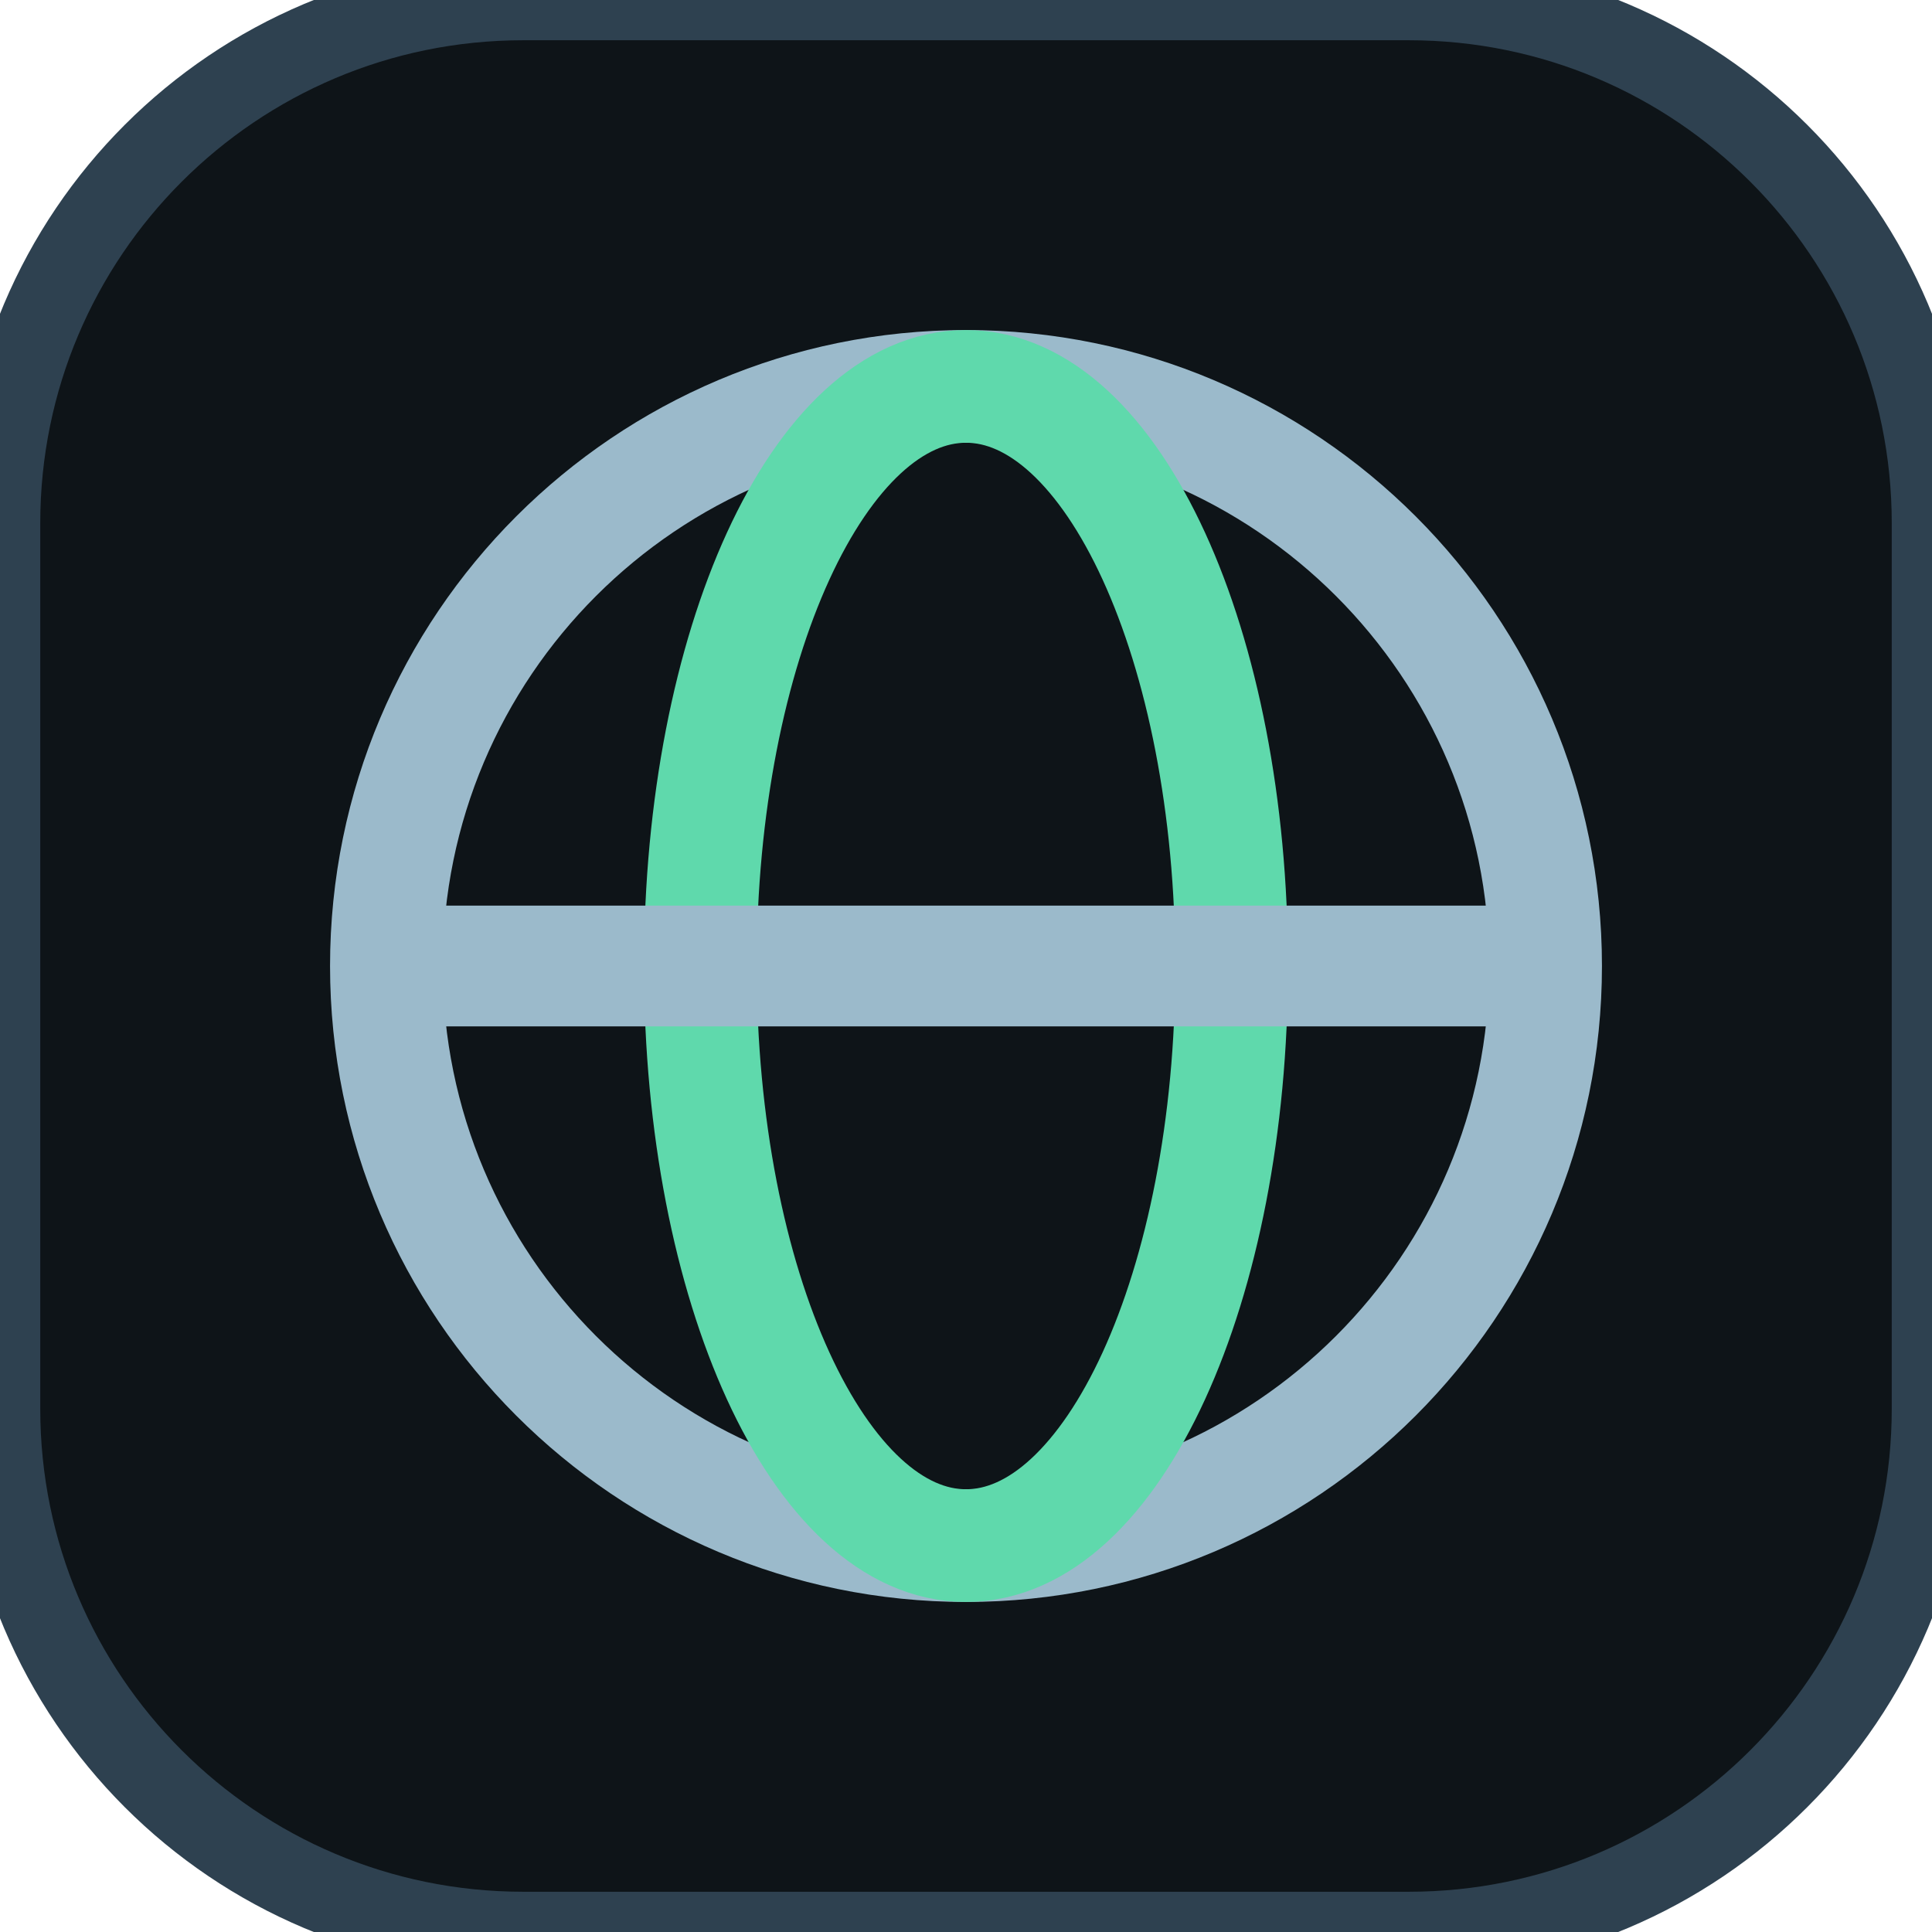
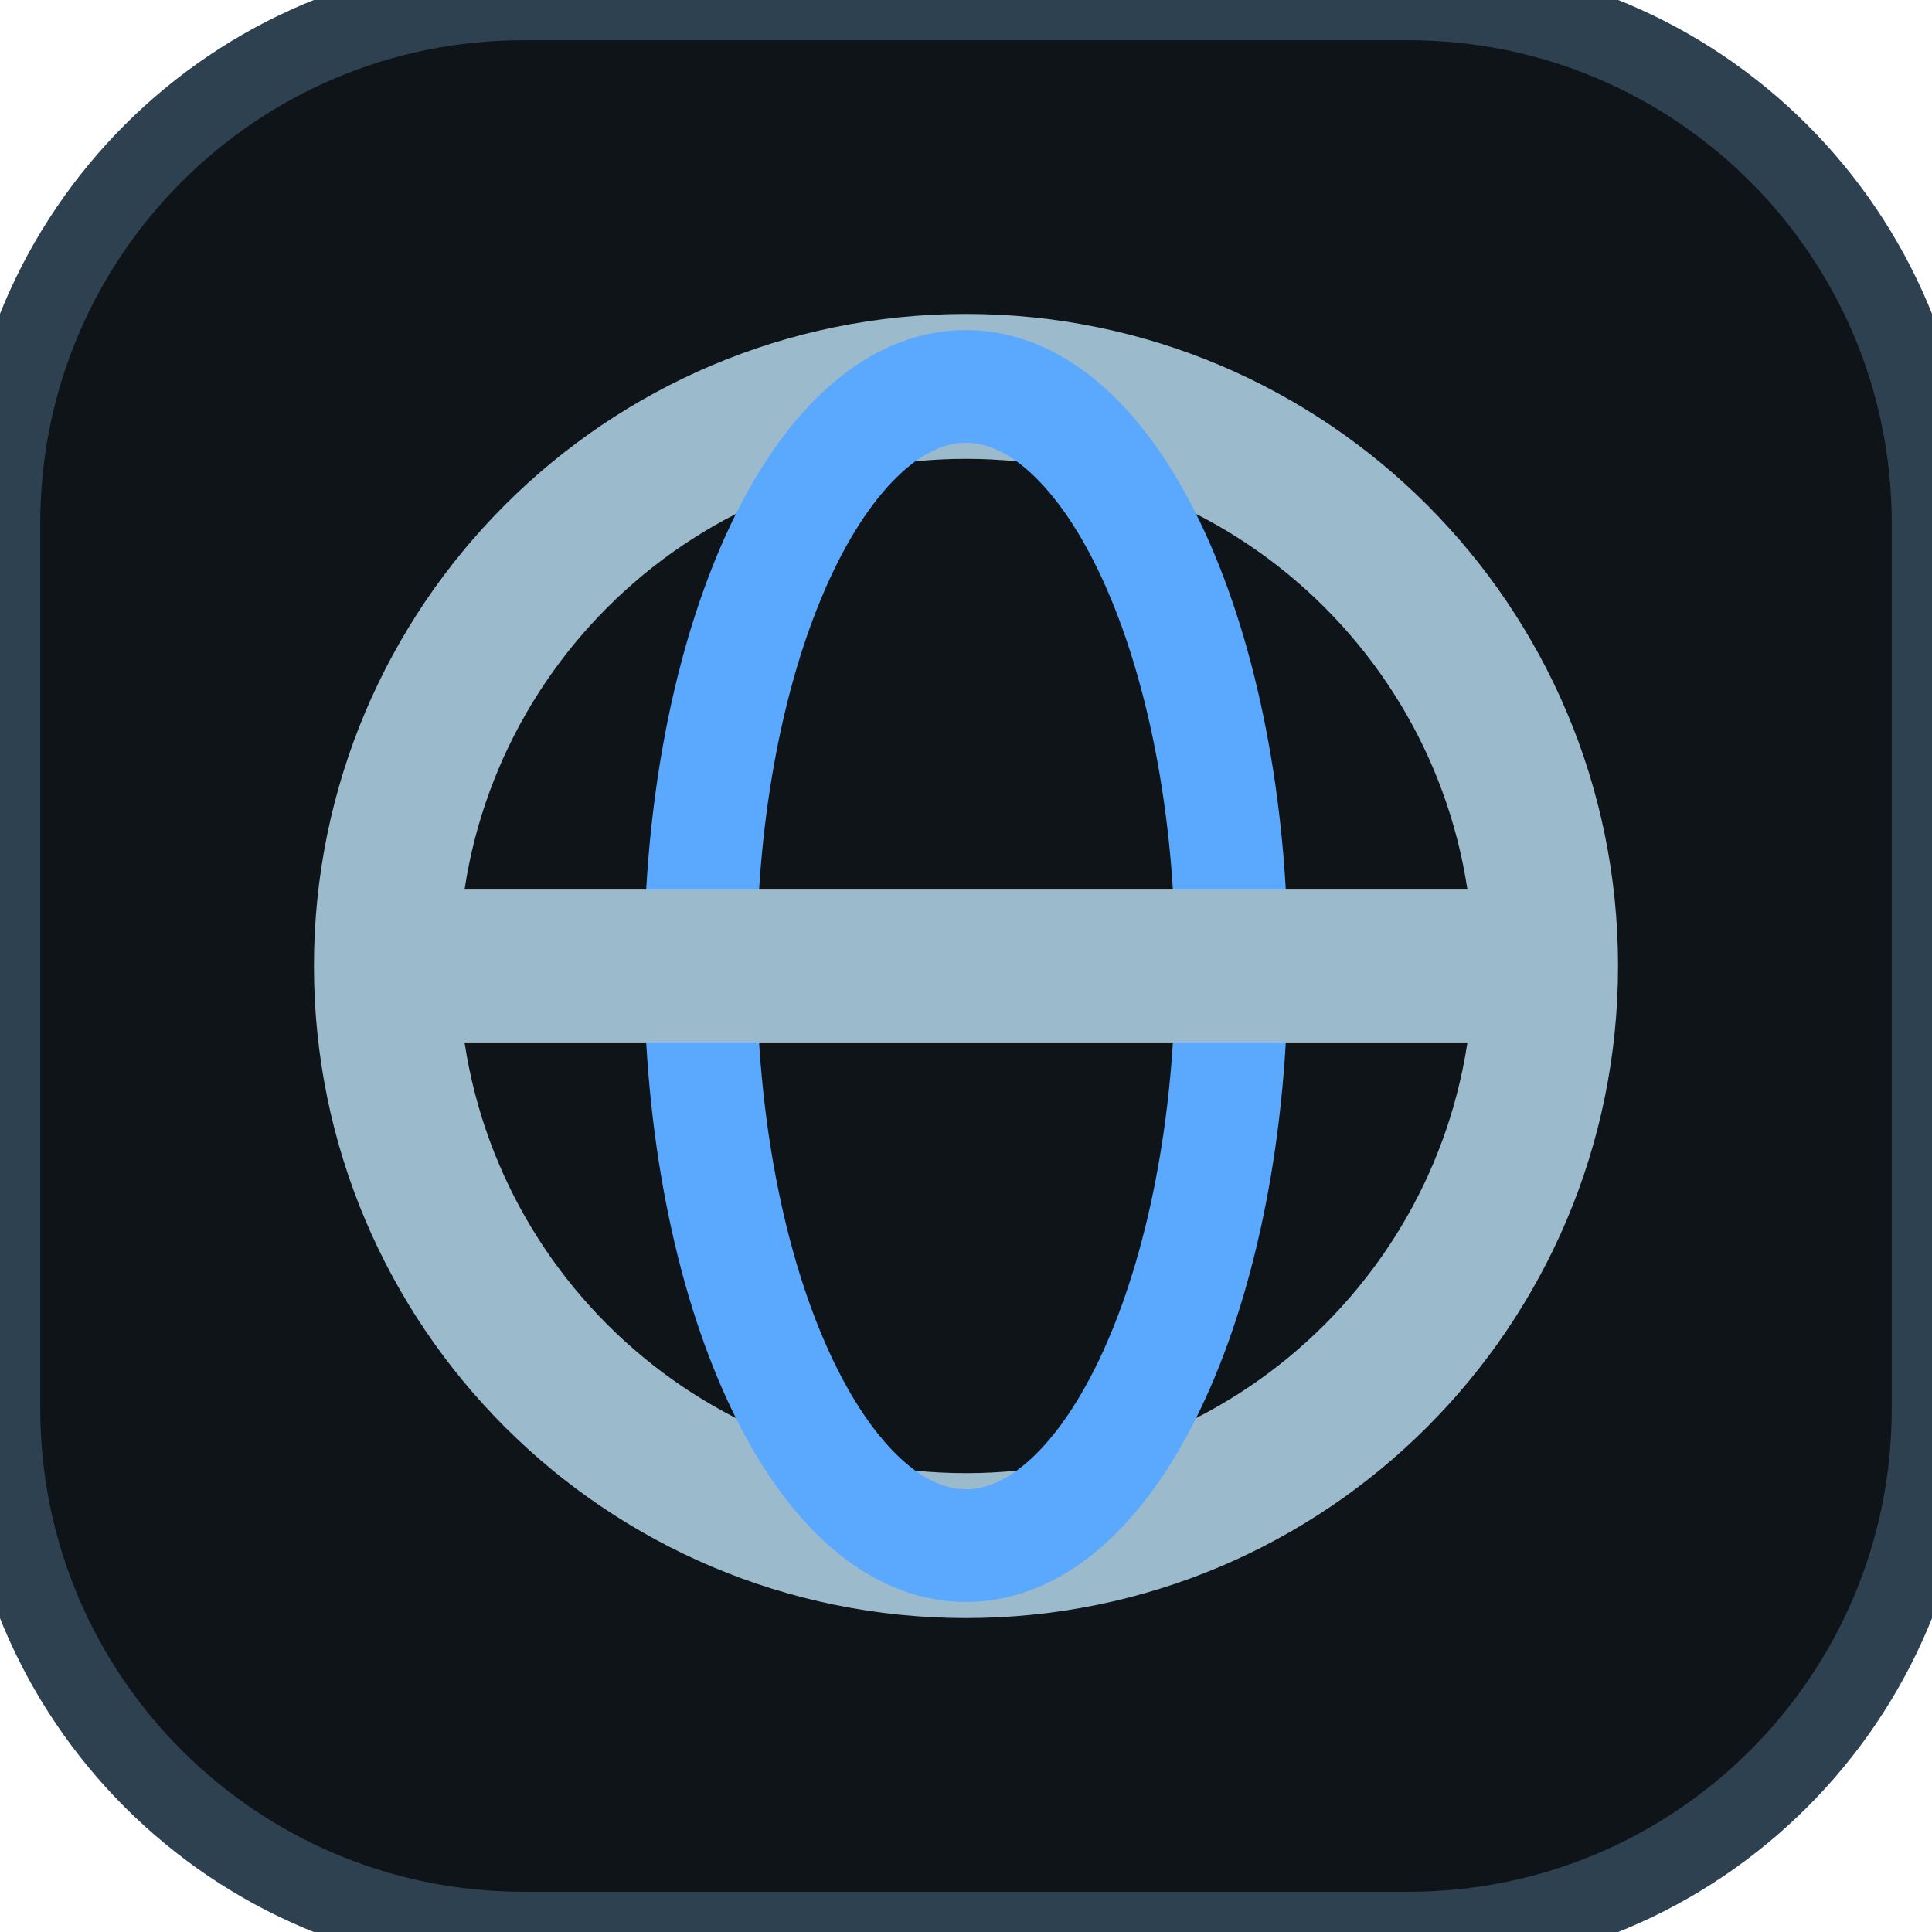
<svg xmlns="http://www.w3.org/2000/svg" viewBox="0 0 24 24" width="24" height="24" role="img" aria-labelledby="ic-globe-t ic-globe-d">
  <rect x="0" y="0" width="24" height="24" rx="6.5" fill="#0E1418" stroke="#2E4150" stroke-width="1" />
-   <circle cx="12" cy="12" r="7.2" fill="none" stroke="#9BBACB" stroke-width="1.4" />
-   <ellipse cx="12" cy="12" rx="3.3" ry="7.2" fill="none" stroke="#5FD9AC" stroke-width="1.4" />
-   <path d="M5.2 12h13.6" fill="none" stroke="#9BBACB" stroke-width="1.5" stroke-linecap="round" stroke-linejoin="round" />
+   <circle cx="12" cy="12" r="7.2" fill="none" stroke="#9BBACB" stroke-width="1.8" />
+   <ellipse cx="12" cy="12" rx="3.3" ry="7.2" fill="none" stroke="#5AA9FF" stroke-width="1.4" />
+   <path d="M5.2 12h13.6" fill="none" stroke="#9BBACB" stroke-width="1.9" stroke-linecap="round" stroke-linejoin="round" />
</svg>
